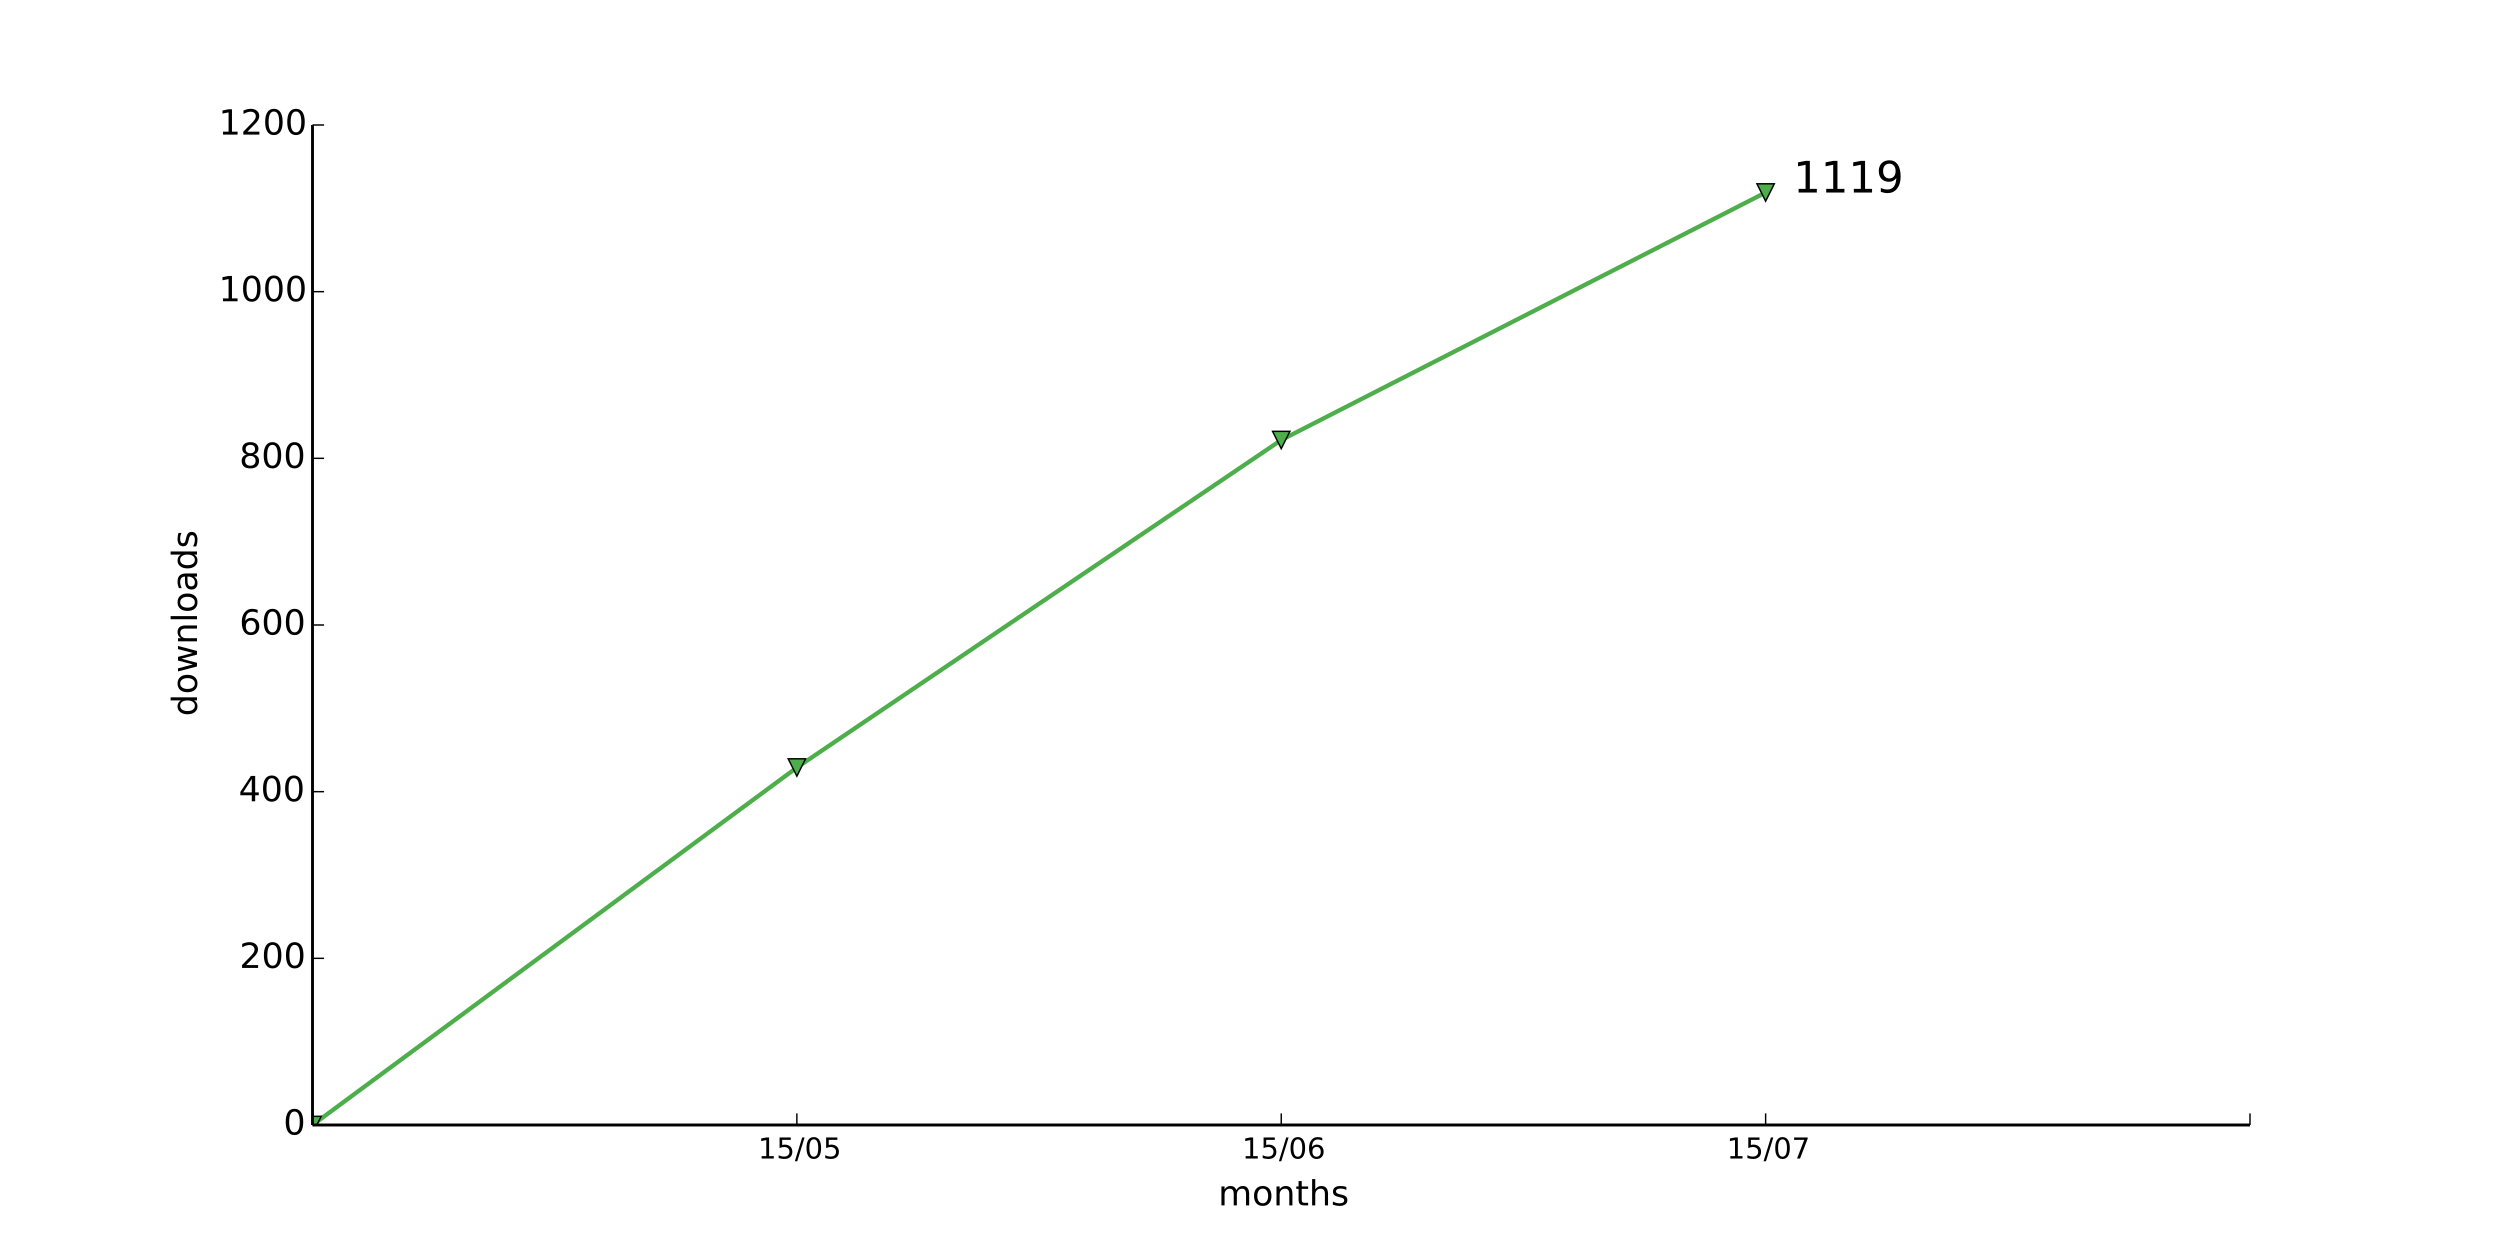
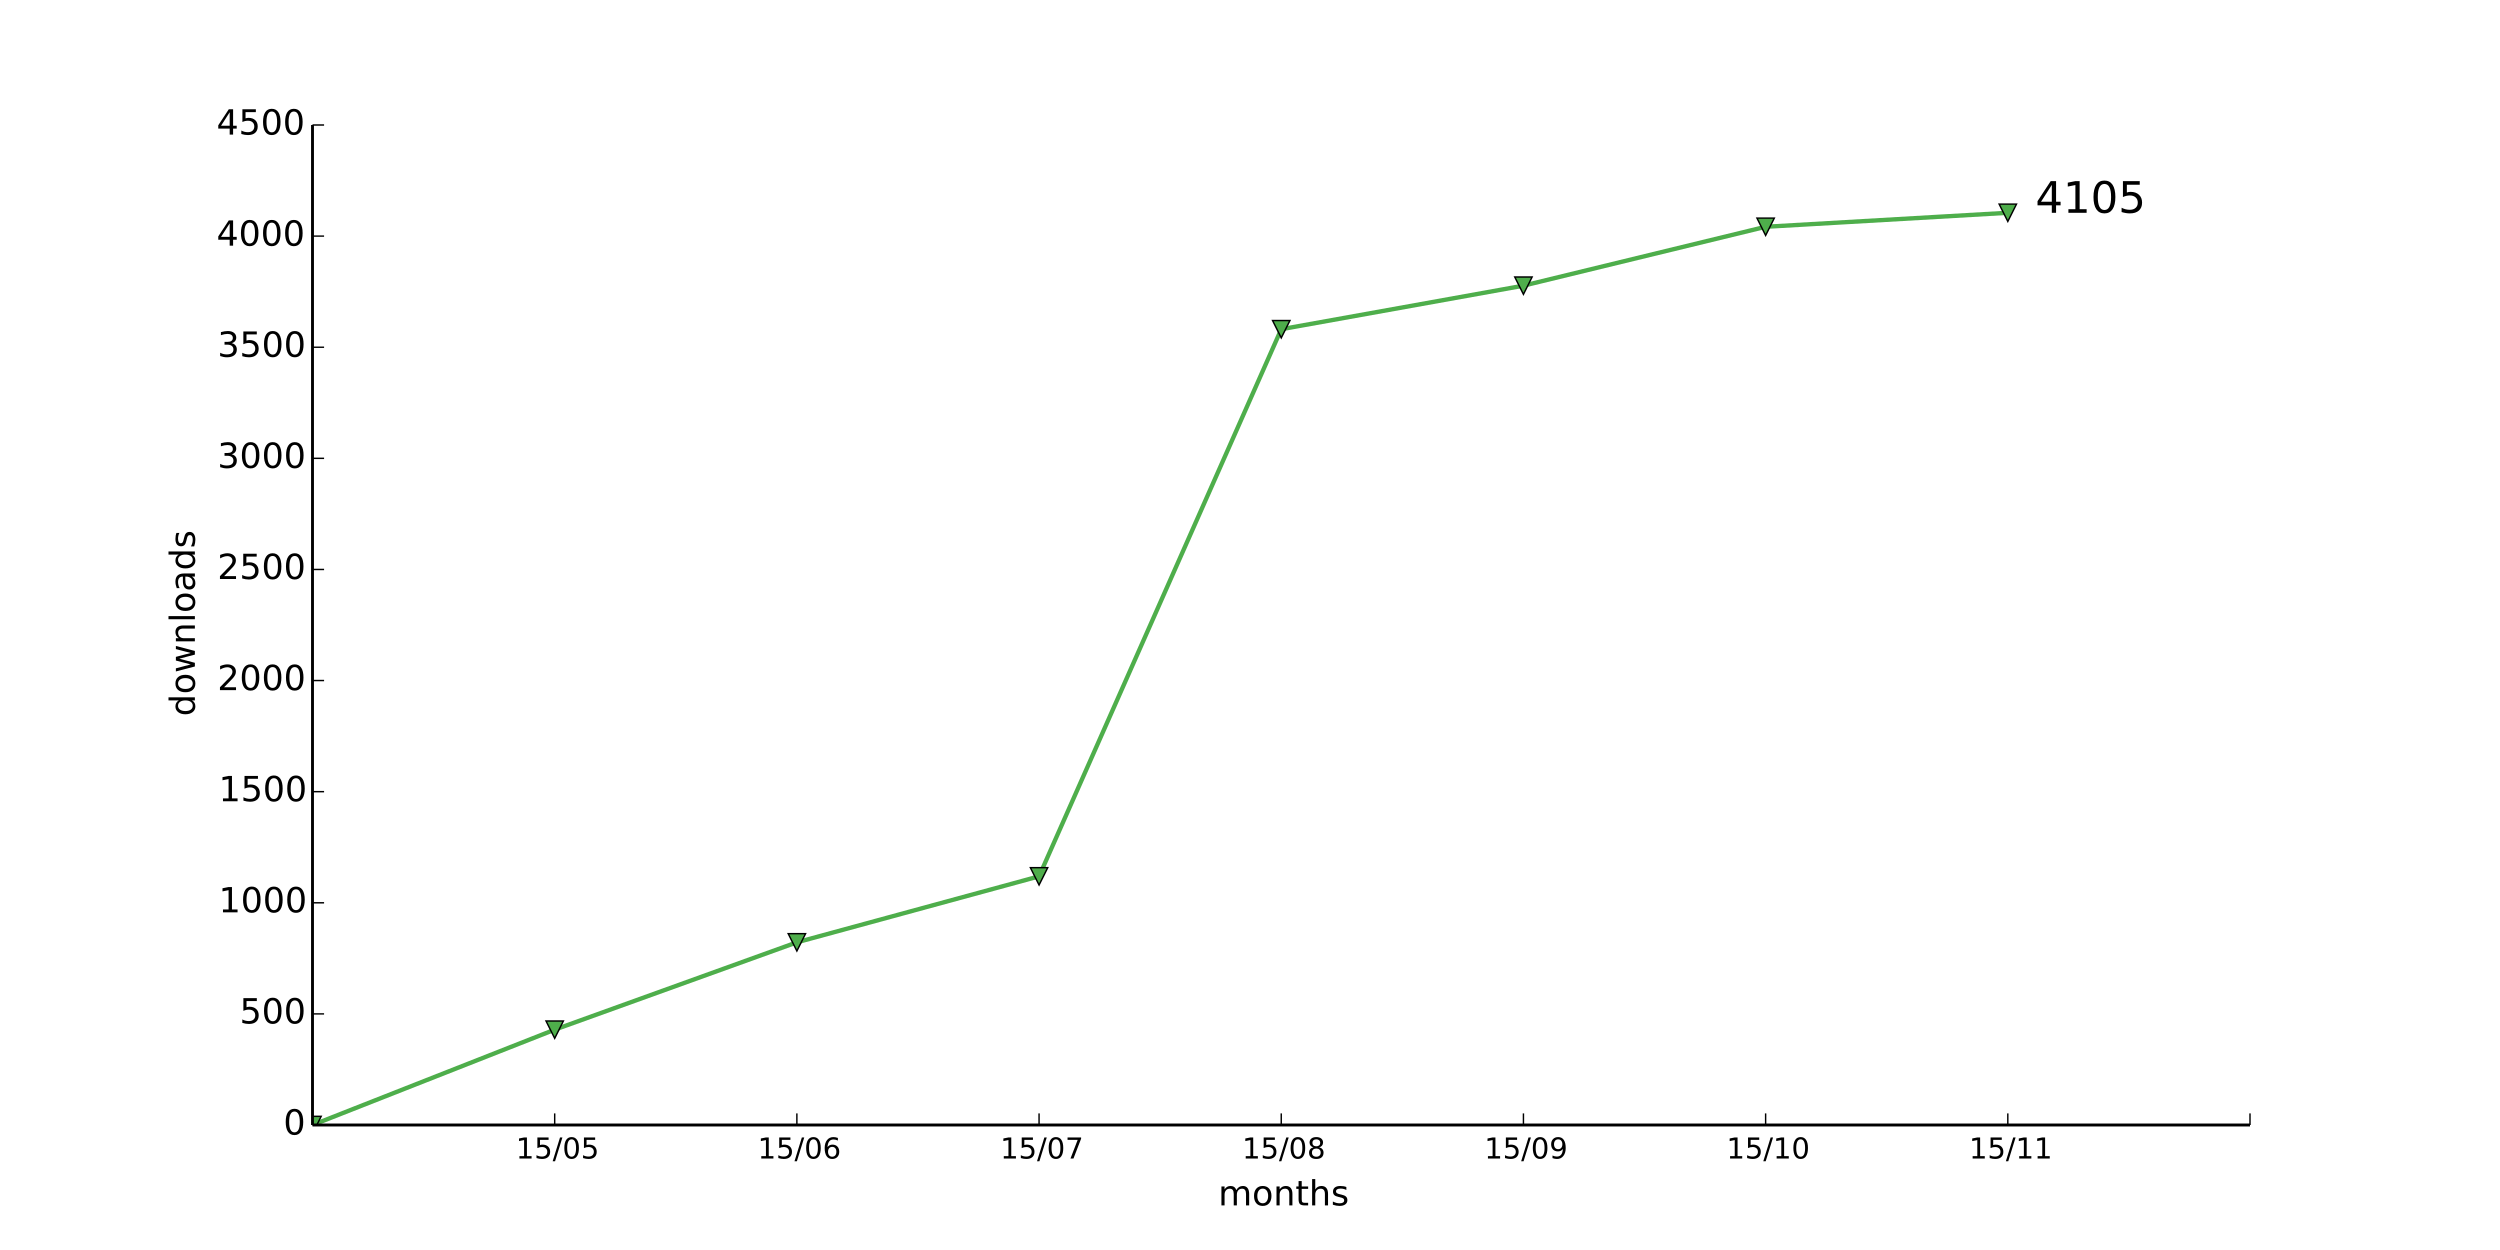
<svg xmlns="http://www.w3.org/2000/svg" xmlns:xlink="http://www.w3.org/1999/xlink" height="432pt" version="1.1" viewBox="0 0 864 432" width="864pt">
  <defs>
    <style type="text/css">
*{stroke-linecap:butt;stroke-linejoin:round;}
  </style>
  </defs>
  <g id="figure_1">
    <g id="patch_1">
      <path d=" M0 432 L864 432 L864 0 L0 0 z " style="fill:#ffffff;" />
    </g>
    <g id="axes_1">
      <g id="patch_2">
        <path d=" M108 388.8 L777.6 388.8 L777.6 43.2 L108 43.2 z " style="fill:#ffffff;" />
      </g>
      <g id="line2d_1">
-         <path clip-path="url(#pad36b945f0)" d=" M108 388.8 L275.4 265.248 L442.8 152.064 L610.2 66.528" style="fill:none;stroke:#4eae4b;stroke-linecap:square;stroke-width:1.5;" />
+         <path clip-path="url(#pad36b945f0)" d=" M108 388.8 L191.7 355.853 L275.4 325.67 L359.1 302.861 L442.8 113.779 L526.5 98.726 L610.2 78.374 L693.9 73.536" style="fill:none;stroke:#4eae4b;stroke-linecap:square;stroke-width:1.5;" />
      </g>
      <g id="line2d_2">
        <defs>
          <path d=" M-3.67394e-16 3 L3 -3 L-3 -3 z " id="m6a12338377" style="stroke:#000000;stroke-linejoin:miter;stroke-width:0.5;" />
        </defs>
        <g clip-path="url(#pad36b945f0)">
          <use style="fill:#4eae4b;stroke:#000000;stroke-linejoin:miter;stroke-width:0.5;" x="108.0" xlink:href="#m6a12338377" y="388.8" />
-           <use style="fill:#4eae4b;stroke:#000000;stroke-linejoin:miter;stroke-width:0.5;" x="275.4" xlink:href="#m6a12338377" y="265.248" />
-           <use style="fill:#4eae4b;stroke:#000000;stroke-linejoin:miter;stroke-width:0.5;" x="442.8" xlink:href="#m6a12338377" y="152.064" />
-           <use style="fill:#4eae4b;stroke:#000000;stroke-linejoin:miter;stroke-width:0.5;" x="610.2" xlink:href="#m6a12338377" y="66.528" />
+           <use style="fill:#4eae4b;stroke:#000000;stroke-linejoin:miter;stroke-width:0.5;" x="191.7" xlink:href="#m6a12338377" y="355.853" />
+           <use style="fill:#4eae4b;stroke:#000000;stroke-linejoin:miter;stroke-width:0.5;" x="275.4" xlink:href="#m6a12338377" y="325.67" />
+           <use style="fill:#4eae4b;stroke:#000000;stroke-linejoin:miter;stroke-width:0.5;" x="359.1" xlink:href="#m6a12338377" y="302.861" />
+           <use style="fill:#4eae4b;stroke:#000000;stroke-linejoin:miter;stroke-width:0.5;" x="442.8" xlink:href="#m6a12338377" y="113.779" />
+           <use style="fill:#4eae4b;stroke:#000000;stroke-linejoin:miter;stroke-width:0.5;" x="526.5" xlink:href="#m6a12338377" y="98.726" />
+           <use style="fill:#4eae4b;stroke:#000000;stroke-linejoin:miter;stroke-width:0.5;" x="610.2" xlink:href="#m6a12338377" y="78.374" />
+           <use style="fill:#4eae4b;stroke:#000000;stroke-linejoin:miter;stroke-width:0.5;" x="693.9" xlink:href="#m6a12338377" y="73.536" />
        </g>
      </g>
      <g id="matplotlib.axis_1">
        <g id="xtick_1">
          <g id="line2d_3">
            <defs>
              <path d=" M0 0 L0 -4" id="m93b0483c22" style="stroke:#000000;stroke-width:0.5;" />
            </defs>
            <g>
-               <use style="stroke:#000000;stroke-width:0.5;" x="275.4" xlink:href="#m93b0483c22" y="388.8" />
+               <use style="stroke:#000000;stroke-width:0.5;" x="191.7" xlink:href="#m93b0483c22" y="388.8" />
            </g>
          </g>
          <g id="text_1">
            <defs>
              <path d=" M31.781 66.406 Q24.172 66.406 20.328 58.906 Q16.5 51.422 16.5 36.375 Q16.5 21.391 20.328 13.891 Q24.172 6.391 31.781 6.391 Q39.453 6.391 43.281 13.891 Q47.125 21.391 47.125 36.375 Q47.125 51.422 43.281 58.906 Q39.453 66.406 31.781 66.406 M31.781 74.219 Q44.047 74.219 50.516 64.516 Q56.984 54.828 56.984 36.375 Q56.984 17.969 50.516 8.266 Q44.047 -1.422 31.781 -1.422 Q19.531 -1.422 13.062 8.266 Q6.594 17.969 6.594 36.375 Q6.594 54.828 13.062 64.516 Q19.531 74.219 31.781 74.219" id="BitstreamVeraSans-Roman-30" />
              <path d=" M12.406 8.297 L28.516 8.297 L28.516 63.922 L10.984 60.406 L10.984 69.391 L28.422 72.906 L38.281 72.906 L38.281 8.297 L54.391 8.297 L54.391 0 L12.406 0 z " id="BitstreamVeraSans-Roman-31" />
              <path d=" M25.391 72.906 L33.688 72.906 L8.297 -9.281 L0 -9.281 z " id="BitstreamVeraSans-Roman-2f" />
              <path d=" M10.797 72.906 L49.516 72.906 L49.516 64.594 L19.828 64.594 L19.828 46.734 Q21.969 47.469 24.109 47.828 Q26.266 48.188 28.422 48.188 Q40.625 48.188 47.75 41.5 Q54.891 34.812 54.891 23.391 Q54.891 11.625 47.562 5.094 Q40.234 -1.422 26.906 -1.422 Q22.312 -1.422 17.547 -0.641 Q12.797 0.141 7.719 1.703 L7.719 11.625 Q12.109 9.234 16.797 8.062 Q21.484 6.891 26.703 6.891 Q35.156 6.891 40.078 11.328 Q45.016 15.766 45.016 23.391 Q45.016 31 40.078 35.438 Q35.156 39.891 26.703 39.891 Q22.75 39.891 18.812 39.016 Q14.891 38.141 10.797 36.281 z " id="BitstreamVeraSans-Roman-35" />
            </defs>
-             <g transform="translate(261.9766 400.3984)scale(0.1 -0.1)">
+             <g transform="translate(178.2766 400.3984)scale(0.1 -0.1)">
              <use xlink:href="#BitstreamVeraSans-Roman-31" />
              <use x="63.623" xlink:href="#BitstreamVeraSans-Roman-35" />
              <use x="127.246" xlink:href="#BitstreamVeraSans-Roman-2f" />
              <use x="160.938" xlink:href="#BitstreamVeraSans-Roman-30" />
              <use x="224.561" xlink:href="#BitstreamVeraSans-Roman-35" />
            </g>
          </g>
        </g>
        <g id="xtick_2">
          <g id="line2d_4">
            <g>
-               <use style="stroke:#000000;stroke-width:0.5;" x="442.8" xlink:href="#m93b0483c22" y="388.8" />
+               <use style="stroke:#000000;stroke-width:0.5;" x="275.4" xlink:href="#m93b0483c22" y="388.8" />
            </g>
          </g>
          <g id="text_2">
            <defs>
              <path d=" M33.016 40.375 Q26.375 40.375 22.484 35.828 Q18.609 31.297 18.609 23.391 Q18.609 15.531 22.484 10.953 Q26.375 6.391 33.016 6.391 Q39.656 6.391 43.531 10.953 Q47.406 15.531 47.406 23.391 Q47.406 31.297 43.531 35.828 Q39.656 40.375 33.016 40.375 M52.594 71.297 L52.594 62.312 Q48.875 64.062 45.094 64.984 Q41.312 65.922 37.594 65.922 Q27.828 65.922 22.672 59.328 Q17.531 52.734 16.797 39.406 Q19.672 43.656 24.016 45.922 Q28.375 48.188 33.594 48.188 Q44.578 48.188 50.953 41.516 Q57.328 34.859 57.328 23.391 Q57.328 12.156 50.688 5.359 Q44.047 -1.422 33.016 -1.422 Q20.359 -1.422 13.672 8.266 Q6.984 17.969 6.984 36.375 Q6.984 53.656 15.188 63.938 Q23.391 74.219 37.203 74.219 Q40.922 74.219 44.703 73.484 Q48.484 72.75 52.594 71.297" id="BitstreamVeraSans-Roman-36" />
            </defs>
-             <g transform="translate(429.2547 400.3984)scale(0.1 -0.1)">
+             <g transform="translate(261.8547 400.3984)scale(0.1 -0.1)">
              <use xlink:href="#BitstreamVeraSans-Roman-31" />
              <use x="63.623" xlink:href="#BitstreamVeraSans-Roman-35" />
              <use x="127.246" xlink:href="#BitstreamVeraSans-Roman-2f" />
              <use x="160.938" xlink:href="#BitstreamVeraSans-Roman-30" />
              <use x="224.561" xlink:href="#BitstreamVeraSans-Roman-36" />
            </g>
          </g>
        </g>
        <g id="xtick_3">
          <g id="line2d_5">
            <g>
-               <use style="stroke:#000000;stroke-width:0.5;" x="610.2" xlink:href="#m93b0483c22" y="388.8" />
+               <use style="stroke:#000000;stroke-width:0.5;" x="359.1" xlink:href="#m93b0483c22" y="388.8" />
            </g>
          </g>
          <g id="text_3">
            <defs>
              <path d=" M8.203 72.906 L55.078 72.906 L55.078 68.703 L28.609 0 L18.312 0 L43.219 64.594 L8.203 64.594 z " id="BitstreamVeraSans-Roman-37" />
            </defs>
-             <g transform="translate(596.7672 400.3984)scale(0.1 -0.1)">
+             <g transform="translate(345.6672 400.3984)scale(0.1 -0.1)">
              <use xlink:href="#BitstreamVeraSans-Roman-31" />
              <use x="63.623" xlink:href="#BitstreamVeraSans-Roman-35" />
              <use x="127.246" xlink:href="#BitstreamVeraSans-Roman-2f" />
              <use x="160.938" xlink:href="#BitstreamVeraSans-Roman-30" />
              <use x="224.561" xlink:href="#BitstreamVeraSans-Roman-37" />
            </g>
          </g>
        </g>
        <g id="xtick_4">
          <g id="line2d_6">
            <g>
+               <use style="stroke:#000000;stroke-width:0.5;" x="442.8" xlink:href="#m93b0483c22" y="388.8" />
+             </g>
+           </g>
+           <g id="text_4">
+             <defs>
+               <path d=" M31.781 34.625 Q24.75 34.625 20.719 30.859 Q16.703 27.094 16.703 20.516 Q16.703 13.922 20.719 10.156 Q24.75 6.391 31.781 6.391 Q38.812 6.391 42.859 10.172 Q46.922 13.969 46.922 20.516 Q46.922 27.094 42.891 30.859 Q38.875 34.625 31.781 34.625 M21.922 38.812 Q15.578 40.375 12.031 44.719 Q8.5 49.078 8.5 55.328 Q8.5 64.062 14.719 69.141 Q20.953 74.219 31.781 74.219 Q42.672 74.219 48.875 69.141 Q55.078 64.062 55.078 55.328 Q55.078 49.078 51.531 44.719 Q48 40.375 41.703 38.812 Q48.828 37.156 52.797 32.312 Q56.781 27.484 56.781 20.516 Q56.781 9.906 50.312 4.234 Q43.844 -1.422 31.781 -1.422 Q19.734 -1.422 13.25 4.234 Q6.781 9.906 6.781 20.516 Q6.781 27.484 10.781 32.312 Q14.797 37.156 21.922 38.812 M18.312 54.391 Q18.312 48.734 21.844 45.562 Q25.391 42.391 31.781 42.391 Q38.141 42.391 41.719 45.562 Q45.312 48.734 45.312 54.391 Q45.312 60.062 41.719 63.234 Q38.141 66.406 31.781 66.406 Q25.391 66.406 21.844 63.234 Q18.312 60.062 18.312 54.391" id="BitstreamVeraSans-Roman-38" />
+             </defs>
+             <g transform="translate(429.282 400.3984)scale(0.1 -0.1)">
+               <use xlink:href="#BitstreamVeraSans-Roman-31" />
+               <use x="63.623" xlink:href="#BitstreamVeraSans-Roman-35" />
+               <use x="127.246" xlink:href="#BitstreamVeraSans-Roman-2f" />
+               <use x="160.938" xlink:href="#BitstreamVeraSans-Roman-30" />
+               <use x="224.561" xlink:href="#BitstreamVeraSans-Roman-38" />
+             </g>
+           </g>
+         </g>
+         <g id="xtick_5">
+           <g id="line2d_7">
+             <g>
+               <use style="stroke:#000000;stroke-width:0.5;" x="526.5" xlink:href="#m93b0483c22" y="388.8" />
+             </g>
+           </g>
+           <g id="text_5">
+             <defs>
+               <path d=" M10.984 1.516 L10.984 10.5 Q14.703 8.734 18.5 7.812 Q22.312 6.891 25.984 6.891 Q35.75 6.891 40.891 13.453 Q46.047 20.016 46.781 33.406 Q43.953 29.203 39.594 26.953 Q35.25 24.703 29.984 24.703 Q19.047 24.703 12.672 31.312 Q6.297 37.938 6.297 49.422 Q6.297 60.641 12.938 67.422 Q19.578 74.219 30.609 74.219 Q43.266 74.219 49.922 64.516 Q56.594 54.828 56.594 36.375 Q56.594 19.141 48.406 8.859 Q40.234 -1.422 26.422 -1.422 Q22.703 -1.422 18.891 -0.688 Q15.094 0.047 10.984 1.516 M30.609 32.422 Q37.25 32.422 41.125 36.953 Q45.016 41.5 45.016 49.422 Q45.016 57.281 41.125 61.844 Q37.25 66.406 30.609 66.406 Q23.969 66.406 20.094 61.844 Q16.219 57.281 16.219 49.422 Q16.219 41.5 20.094 36.953 Q23.969 32.422 30.609 32.422" id="BitstreamVeraSans-Roman-39" />
+             </defs>
+             <g transform="translate(512.9914 400.3984)scale(0.1 -0.1)">
+               <use xlink:href="#BitstreamVeraSans-Roman-31" />
+               <use x="63.623" xlink:href="#BitstreamVeraSans-Roman-35" />
+               <use x="127.246" xlink:href="#BitstreamVeraSans-Roman-2f" />
+               <use x="160.938" xlink:href="#BitstreamVeraSans-Roman-30" />
+               <use x="224.561" xlink:href="#BitstreamVeraSans-Roman-39" />
+             </g>
+           </g>
+         </g>
+         <g id="xtick_6">
+           <g id="line2d_8">
+             <g>
+               <use style="stroke:#000000;stroke-width:0.5;" x="610.2" xlink:href="#m93b0483c22" y="388.8" />
+             </g>
+           </g>
+           <g id="text_6">
+             <g transform="translate(596.6719 400.3984)scale(0.1 -0.1)">
+               <use xlink:href="#BitstreamVeraSans-Roman-31" />
+               <use x="63.623" xlink:href="#BitstreamVeraSans-Roman-35" />
+               <use x="127.246" xlink:href="#BitstreamVeraSans-Roman-2f" />
+               <use x="160.938" xlink:href="#BitstreamVeraSans-Roman-31" />
+               <use x="224.561" xlink:href="#BitstreamVeraSans-Roman-30" />
+             </g>
+           </g>
+         </g>
+         <g id="xtick_7">
+           <g id="line2d_9">
+             <g>
+               <use style="stroke:#000000;stroke-width:0.5;" x="693.9" xlink:href="#m93b0483c22" y="388.8" />
+             </g>
+           </g>
+           <g id="text_7">
+             <g transform="translate(680.5016 400.3984)scale(0.1 -0.1)">
+               <use xlink:href="#BitstreamVeraSans-Roman-31" />
+               <use x="63.623" xlink:href="#BitstreamVeraSans-Roman-35" />
+               <use x="127.246" xlink:href="#BitstreamVeraSans-Roman-2f" />
+               <use x="160.938" xlink:href="#BitstreamVeraSans-Roman-31" />
+               <use x="224.561" xlink:href="#BitstreamVeraSans-Roman-31" />
+             </g>
+           </g>
+         </g>
+         <g id="xtick_8">
+           <g id="line2d_10">
+             <g>
              <use style="stroke:#000000;stroke-width:0.5;" x="777.6" xlink:href="#m93b0483c22" y="388.8" />
            </g>
          </g>
        </g>
-         <g id="text_4">
+         <g id="text_8">
          <defs>
            <path d=" M54.891 33.016 L54.891 0 L45.906 0 L45.906 32.719 Q45.906 40.484 42.875 44.328 Q39.844 48.188 33.797 48.188 Q26.516 48.188 22.312 43.547 Q18.109 38.922 18.109 30.906 L18.109 0 L9.078 0 L9.078 54.688 L18.109 54.688 L18.109 46.188 Q21.344 51.125 25.703 53.562 Q30.078 56 35.797 56 Q45.219 56 50.047 50.172 Q54.891 44.344 54.891 33.016" id="BitstreamVeraSans-Roman-6e" />
            <path d=" M52 44.188 Q55.375 50.25 60.062 53.125 Q64.75 56 71.094 56 Q79.641 56 84.281 50.016 Q88.922 44.047 88.922 33.016 L88.922 0 L79.891 0 L79.891 32.719 Q79.891 40.578 77.094 44.375 Q74.312 48.188 68.609 48.188 Q61.625 48.188 57.562 43.547 Q53.516 38.922 53.516 30.906 L53.516 0 L44.484 0 L44.484 32.719 Q44.484 40.625 41.703 44.406 Q38.922 48.188 33.109 48.188 Q26.219 48.188 22.156 43.531 Q18.109 38.875 18.109 30.906 L18.109 0 L9.078 0 L9.078 54.688 L18.109 54.688 L18.109 46.188 Q21.188 51.219 25.484 53.609 Q29.781 56 35.688 56 Q41.656 56 45.828 52.969 Q50 49.953 52 44.188" id="BitstreamVeraSans-Roman-6d" />
            <path d=" M30.609 48.391 Q23.391 48.391 19.188 42.75 Q14.984 37.109 14.984 27.297 Q14.984 17.484 19.156 11.844 Q23.344 6.203 30.609 6.203 Q37.797 6.203 41.984 11.859 Q46.188 17.531 46.188 27.297 Q46.188 37.016 41.984 42.703 Q37.797 48.391 30.609 48.391 M30.609 56 Q42.328 56 49.016 48.375 Q55.719 40.766 55.719 27.297 Q55.719 13.875 49.016 6.219 Q42.328 -1.422 30.609 -1.422 Q18.844 -1.422 12.172 6.219 Q5.516 13.875 5.516 27.297 Q5.516 40.766 12.172 48.375 Q18.844 56 30.609 56" id="BitstreamVeraSans-Roman-6f" />
            <path d=" M54.891 33.016 L54.891 0 L45.906 0 L45.906 32.719 Q45.906 40.484 42.875 44.328 Q39.844 48.188 33.797 48.188 Q26.516 48.188 22.312 43.547 Q18.109 38.922 18.109 30.906 L18.109 0 L9.078 0 L9.078 75.984 L18.109 75.984 L18.109 46.188 Q21.344 51.125 25.703 53.562 Q30.078 56 35.797 56 Q45.219 56 50.047 50.172 Q54.891 44.344 54.891 33.016" id="BitstreamVeraSans-Roman-68" />
            <path d=" M18.312 70.219 L18.312 54.688 L36.812 54.688 L36.812 47.703 L18.312 47.703 L18.312 18.016 Q18.312 11.328 20.141 9.422 Q21.969 7.516 27.594 7.516 L36.812 7.516 L36.812 0 L27.594 0 Q17.188 0 13.234 3.875 Q9.281 7.766 9.281 18.016 L9.281 47.703 L2.688 47.703 L2.688 54.688 L9.281 54.688 L9.281 70.219 z " id="BitstreamVeraSans-Roman-74" />
            <path d=" M44.281 53.078 L44.281 44.578 Q40.484 46.531 36.375 47.5 Q32.281 48.484 27.875 48.484 Q21.188 48.484 17.844 46.438 Q14.5 44.391 14.5 40.281 Q14.5 37.156 16.891 35.375 Q19.281 33.594 26.516 31.984 L29.594 31.297 Q39.156 29.25 43.188 25.516 Q47.219 21.781 47.219 15.094 Q47.219 7.469 41.188 3.016 Q35.156 -1.422 24.609 -1.422 Q20.219 -1.422 15.453 -0.562 Q10.688 0.297 5.422 2 L5.422 11.281 Q10.406 8.688 15.234 7.391 Q20.062 6.109 24.812 6.109 Q31.156 6.109 34.562 8.281 Q37.984 10.453 37.984 14.406 Q37.984 18.062 35.516 20.016 Q33.062 21.969 24.703 23.781 L21.578 24.516 Q13.234 26.266 9.516 29.906 Q5.812 33.547 5.812 39.891 Q5.812 47.609 11.281 51.797 Q16.75 56 26.812 56 Q31.781 56 36.172 55.266 Q40.578 54.547 44.281 53.078" id="BitstreamVeraSans-Roman-73" />
          </defs>
          <g transform="translate(421.0387 416.5962)scale(0.12 -0.12)">
            <use xlink:href="#BitstreamVeraSans-Roman-6d" />
            <use x="97.412" xlink:href="#BitstreamVeraSans-Roman-6f" />
            <use x="158.594" xlink:href="#BitstreamVeraSans-Roman-6e" />
            <use x="221.973" xlink:href="#BitstreamVeraSans-Roman-74" />
            <use x="261.182" xlink:href="#BitstreamVeraSans-Roman-68" />
            <use x="324.561" xlink:href="#BitstreamVeraSans-Roman-73" />
          </g>
        </g>
      </g>
      <g id="matplotlib.axis_2">
        <g id="ytick_1">
-           <g id="line2d_7">
+           <g id="line2d_11">
            <defs>
              <path d=" M0 0 L4 0" id="m728421d6d4" style="stroke:#000000;stroke-width:0.5;" />
            </defs>
            <g>
              <use style="stroke:#000000;stroke-width:0.5;" x="108.0" xlink:href="#m728421d6d4" y="388.8" />
            </g>
          </g>
-           <g id="text_5">
+           <g id="text_9">
            <g transform="translate(97.95312 392.1112)scale(0.12 -0.12)">
              <use xlink:href="#BitstreamVeraSans-Roman-30" />
            </g>
          </g>
        </g>
        <g id="ytick_2">
-           <g id="line2d_8">
-             <g>
-               <use style="stroke:#000000;stroke-width:0.5;" x="108.0" xlink:href="#m728421d6d4" y="331.2" />
-             </g>
-           </g>
-           <g id="text_6">
+           <g id="line2d_12">
+             <g>
+               <use style="stroke:#000000;stroke-width:0.5;" x="108.0" xlink:href="#m728421d6d4" y="350.4" />
+             </g>
+           </g>
+           <g id="text_10">
+             <g transform="translate(82.81812 353.7113)scale(0.12 -0.12)">
+               <use xlink:href="#BitstreamVeraSans-Roman-35" />
+               <use x="63.623" xlink:href="#BitstreamVeraSans-Roman-30" />
+               <use x="127.246" xlink:href="#BitstreamVeraSans-Roman-30" />
+             </g>
+           </g>
+         </g>
+         <g id="ytick_3">
+           <g id="line2d_13">
+             <g>
+               <use style="stroke:#000000;stroke-width:0.5;" x="108.0" xlink:href="#m728421d6d4" y="312.0" />
+             </g>
+           </g>
+           <g id="text_11">
+             <g transform="translate(75.575 315.3112)scale(0.12 -0.12)">
+               <use xlink:href="#BitstreamVeraSans-Roman-31" />
+               <use x="63.623" xlink:href="#BitstreamVeraSans-Roman-30" />
+               <use x="127.246" xlink:href="#BitstreamVeraSans-Roman-30" />
+               <use x="190.869" xlink:href="#BitstreamVeraSans-Roman-30" />
+             </g>
+           </g>
+         </g>
+         <g id="ytick_4">
+           <g id="line2d_14">
+             <g>
+               <use style="stroke:#000000;stroke-width:0.5;" x="108.0" xlink:href="#m728421d6d4" y="273.6" />
+             </g>
+           </g>
+           <g id="text_12">
+             <g transform="translate(75.575 276.9112)scale(0.12 -0.12)">
+               <use xlink:href="#BitstreamVeraSans-Roman-31" />
+               <use x="63.623" xlink:href="#BitstreamVeraSans-Roman-35" />
+               <use x="127.246" xlink:href="#BitstreamVeraSans-Roman-30" />
+               <use x="190.869" xlink:href="#BitstreamVeraSans-Roman-30" />
+             </g>
+           </g>
+         </g>
+         <g id="ytick_5">
+           <g id="line2d_15">
+             <g>
+               <use style="stroke:#000000;stroke-width:0.5;" x="108.0" xlink:href="#m728421d6d4" y="235.2" />
+             </g>
+           </g>
+           <g id="text_13">
            <defs>
              <path d=" M19.188 8.297 L53.609 8.297 L53.609 0 L7.328 0 L7.328 8.297 Q12.938 14.109 22.625 23.891 Q32.328 33.688 34.812 36.531 Q39.547 41.844 41.422 45.531 Q43.312 49.219 43.312 52.781 Q43.312 58.594 39.234 62.25 Q35.156 65.922 28.609 65.922 Q23.969 65.922 18.812 64.312 Q13.672 62.703 7.812 59.422 L7.812 69.391 Q13.766 71.781 18.938 73 Q24.125 74.219 28.422 74.219 Q39.75 74.219 46.484 68.547 Q53.219 62.891 53.219 53.422 Q53.219 48.922 51.531 44.891 Q49.859 40.875 45.406 35.406 Q44.188 33.984 37.641 27.219 Q31.109 20.453 19.188 8.297" id="BitstreamVeraSans-Roman-32" />
            </defs>
-             <g transform="translate(82.77125 334.5113)scale(0.12 -0.12)">
+             <g transform="translate(75.13625 238.5112)scale(0.12 -0.12)">
              <use xlink:href="#BitstreamVeraSans-Roman-32" />
              <use x="63.623" xlink:href="#BitstreamVeraSans-Roman-30" />
              <use x="127.246" xlink:href="#BitstreamVeraSans-Roman-30" />
-             </g>
-           </g>
-         </g>
-         <g id="ytick_3">
-           <g id="line2d_9">
-             <g>
-               <use style="stroke:#000000;stroke-width:0.5;" x="108.0" xlink:href="#m728421d6d4" y="273.6" />
-             </g>
-           </g>
-           <g id="text_7">
+               <use x="190.869" xlink:href="#BitstreamVeraSans-Roman-30" />
+             </g>
+           </g>
+         </g>
+         <g id="ytick_6">
+           <g id="line2d_16">
+             <g>
+               <use style="stroke:#000000;stroke-width:0.5;" x="108.0" xlink:href="#m728421d6d4" y="196.8" />
+             </g>
+           </g>
+           <g id="text_14">
+             <g transform="translate(75.13625 200.1113)scale(0.12 -0.12)">
+               <use xlink:href="#BitstreamVeraSans-Roman-32" />
+               <use x="63.623" xlink:href="#BitstreamVeraSans-Roman-35" />
+               <use x="127.246" xlink:href="#BitstreamVeraSans-Roman-30" />
+               <use x="190.869" xlink:href="#BitstreamVeraSans-Roman-30" />
+             </g>
+           </g>
+         </g>
+         <g id="ytick_7">
+           <g id="line2d_17">
+             <g>
+               <use style="stroke:#000000;stroke-width:0.5;" x="108.0" xlink:href="#m728421d6d4" y="158.4" />
+             </g>
+           </g>
+           <g id="text_15">
+             <defs>
+               <path d=" M40.578 39.312 Q47.656 37.797 51.625 33 Q55.609 28.219 55.609 21.188 Q55.609 10.406 48.188 4.484 Q40.766 -1.422 27.094 -1.422 Q22.516 -1.422 17.656 -0.516 Q12.797 0.391 7.625 2.203 L7.625 11.719 Q11.719 9.328 16.594 8.109 Q21.484 6.891 26.812 6.891 Q36.078 6.891 40.938 10.547 Q45.797 14.203 45.797 21.188 Q45.797 27.641 41.281 31.266 Q36.766 34.906 28.719 34.906 L20.219 34.906 L20.219 43.016 L29.109 43.016 Q36.375 43.016 40.234 45.922 Q44.094 48.828 44.094 54.297 Q44.094 59.906 40.109 62.906 Q36.141 65.922 28.719 65.922 Q24.656 65.922 20.016 65.031 Q15.375 64.156 9.812 62.312 L9.812 71.094 Q15.438 72.656 20.344 73.438 Q25.25 74.219 29.594 74.219 Q40.828 74.219 47.359 69.109 Q53.906 64.016 53.906 55.328 Q53.906 49.266 50.438 45.094 Q46.969 40.922 40.578 39.312" id="BitstreamVeraSans-Roman-33" />
+             </defs>
+             <g transform="translate(75.17188 161.7113)scale(0.12 -0.12)">
+               <use xlink:href="#BitstreamVeraSans-Roman-33" />
+               <use x="63.623" xlink:href="#BitstreamVeraSans-Roman-30" />
+               <use x="127.246" xlink:href="#BitstreamVeraSans-Roman-30" />
+               <use x="190.869" xlink:href="#BitstreamVeraSans-Roman-30" />
+             </g>
+           </g>
+         </g>
+         <g id="ytick_8">
+           <g id="line2d_18">
+             <g>
+               <use style="stroke:#000000;stroke-width:0.5;" x="108.0" xlink:href="#m728421d6d4" y="120.0" />
+             </g>
+           </g>
+           <g id="text_16">
+             <g transform="translate(75.17188 123.3113)scale(0.12 -0.12)">
+               <use xlink:href="#BitstreamVeraSans-Roman-33" />
+               <use x="63.623" xlink:href="#BitstreamVeraSans-Roman-35" />
+               <use x="127.246" xlink:href="#BitstreamVeraSans-Roman-30" />
+               <use x="190.869" xlink:href="#BitstreamVeraSans-Roman-30" />
+             </g>
+           </g>
+         </g>
+         <g id="ytick_9">
+           <g id="line2d_19">
+             <g>
+               <use style="stroke:#000000;stroke-width:0.5;" x="108.0" xlink:href="#m728421d6d4" y="81.6" />
+             </g>
+           </g>
+           <g id="text_17">
            <defs>
              <path d=" M37.797 64.312 L12.891 25.391 L37.797 25.391 z  M35.203 72.906 L47.609 72.906 L47.609 25.391 L58.016 25.391 L58.016 17.188 L47.609 17.188 L47.609 0 L37.797 0 L37.797 17.188 L4.891 17.188 L4.891 26.703 z " id="BitstreamVeraSans-Roman-34" />
            </defs>
-             <g transform="translate(82.47875 276.9112)scale(0.12 -0.12)">
+             <g transform="translate(74.84375 84.91125)scale(0.12 -0.12)">
              <use xlink:href="#BitstreamVeraSans-Roman-34" />
              <use x="63.623" xlink:href="#BitstreamVeraSans-Roman-30" />
              <use x="127.246" xlink:href="#BitstreamVeraSans-Roman-30" />
-             </g>
-           </g>
-         </g>
-         <g id="ytick_4">
-           <g id="line2d_10">
-             <g>
-               <use style="stroke:#000000;stroke-width:0.5;" x="108.0" xlink:href="#m728421d6d4" y="216.0" />
-             </g>
-           </g>
-           <g id="text_8">
-             <g transform="translate(82.73 219.3113)scale(0.12 -0.12)">
-               <use xlink:href="#BitstreamVeraSans-Roman-36" />
-               <use x="63.623" xlink:href="#BitstreamVeraSans-Roman-30" />
-               <use x="127.246" xlink:href="#BitstreamVeraSans-Roman-30" />
-             </g>
-           </g>
-         </g>
-         <g id="ytick_5">
-           <g id="line2d_11">
-             <g>
-               <use style="stroke:#000000;stroke-width:0.5;" x="108.0" xlink:href="#m728421d6d4" y="158.4" />
-             </g>
-           </g>
-           <g id="text_9">
-             <defs>
-               <path d=" M31.781 34.625 Q24.75 34.625 20.719 30.859 Q16.703 27.094 16.703 20.516 Q16.703 13.922 20.719 10.156 Q24.75 6.391 31.781 6.391 Q38.812 6.391 42.859 10.172 Q46.922 13.969 46.922 20.516 Q46.922 27.094 42.891 30.859 Q38.875 34.625 31.781 34.625 M21.922 38.812 Q15.578 40.375 12.031 44.719 Q8.5 49.078 8.5 55.328 Q8.5 64.062 14.719 69.141 Q20.953 74.219 31.781 74.219 Q42.672 74.219 48.875 69.141 Q55.078 64.062 55.078 55.328 Q55.078 49.078 51.531 44.719 Q48 40.375 41.703 38.812 Q48.828 37.156 52.797 32.312 Q56.781 27.484 56.781 20.516 Q56.781 9.906 50.312 4.234 Q43.844 -1.422 31.781 -1.422 Q19.734 -1.422 13.25 4.234 Q6.781 9.906 6.781 20.516 Q6.781 27.484 10.781 32.312 Q14.797 37.156 21.922 38.812 M18.312 54.391 Q18.312 48.734 21.844 45.562 Q25.391 42.391 31.781 42.391 Q38.141 42.391 41.719 45.562 Q45.312 48.734 45.312 54.391 Q45.312 60.062 41.719 63.234 Q38.141 66.406 31.781 66.406 Q25.391 66.406 21.844 63.234 Q18.312 60.062 18.312 54.391" id="BitstreamVeraSans-Roman-38" />
-             </defs>
-             <g transform="translate(82.70562 161.7113)scale(0.12 -0.12)">
-               <use xlink:href="#BitstreamVeraSans-Roman-38" />
-               <use x="63.623" xlink:href="#BitstreamVeraSans-Roman-30" />
-               <use x="127.246" xlink:href="#BitstreamVeraSans-Roman-30" />
-             </g>
-           </g>
-         </g>
-         <g id="ytick_6">
-           <g id="line2d_12">
-             <g>
-               <use style="stroke:#000000;stroke-width:0.5;" x="108.0" xlink:href="#m728421d6d4" y="100.8" />
-             </g>
-           </g>
-           <g id="text_10">
-             <g transform="translate(75.575 104.1112)scale(0.12 -0.12)">
-               <use xlink:href="#BitstreamVeraSans-Roman-31" />
-               <use x="63.623" xlink:href="#BitstreamVeraSans-Roman-30" />
-               <use x="127.246" xlink:href="#BitstreamVeraSans-Roman-30" />
-               <use x="190.869" xlink:href="#BitstreamVeraSans-Roman-30" />
-             </g>
-           </g>
-         </g>
-         <g id="ytick_7">
-           <g id="line2d_13">
+               <use x="190.869" xlink:href="#BitstreamVeraSans-Roman-30" />
+             </g>
+           </g>
+         </g>
+         <g id="ytick_10">
+           <g id="line2d_20">
            <g>
              <use style="stroke:#000000;stroke-width:0.5;" x="108.0" xlink:href="#m728421d6d4" y="43.2" />
            </g>
          </g>
-           <g id="text_11">
-             <g transform="translate(75.575 46.51125)scale(0.12 -0.12)">
-               <use xlink:href="#BitstreamVeraSans-Roman-31" />
-               <use x="63.623" xlink:href="#BitstreamVeraSans-Roman-32" />
-               <use x="127.246" xlink:href="#BitstreamVeraSans-Roman-30" />
-               <use x="190.869" xlink:href="#BitstreamVeraSans-Roman-30" />
-             </g>
-           </g>
-         </g>
-         <g id="text_12">
+           <g id="text_18">
+             <g transform="translate(74.84375 46.51125)scale(0.12 -0.12)">
+               <use xlink:href="#BitstreamVeraSans-Roman-34" />
+               <use x="63.623" xlink:href="#BitstreamVeraSans-Roman-35" />
+               <use x="127.246" xlink:href="#BitstreamVeraSans-Roman-30" />
+               <use x="190.869" xlink:href="#BitstreamVeraSans-Roman-30" />
+             </g>
+           </g>
+         </g>
+         <g id="text_19">
          <defs>
            <path d=" M45.406 46.391 L45.406 75.984 L54.391 75.984 L54.391 0 L45.406 0 L45.406 8.203 Q42.578 3.328 38.25 0.953 Q33.938 -1.422 27.875 -1.422 Q17.969 -1.422 11.734 6.484 Q5.516 14.406 5.516 27.297 Q5.516 40.188 11.734 48.094 Q17.969 56 27.875 56 Q33.938 56 38.25 53.625 Q42.578 51.266 45.406 46.391 M14.797 27.297 Q14.797 17.391 18.875 11.75 Q22.953 6.109 30.078 6.109 Q37.203 6.109 41.297 11.75 Q45.406 17.391 45.406 27.297 Q45.406 37.203 41.297 42.844 Q37.203 48.484 30.078 48.484 Q22.953 48.484 18.875 42.844 Q14.797 37.203 14.797 27.297" id="BitstreamVeraSans-Roman-64" />
            <path d=" M34.281 27.484 Q23.391 27.484 19.188 25 Q14.984 22.516 14.984 16.5 Q14.984 11.719 18.141 8.906 Q21.297 6.109 26.703 6.109 Q34.188 6.109 38.703 11.406 Q43.219 16.703 43.219 25.484 L43.219 27.484 z  M52.203 31.203 L52.203 0 L43.219 0 L43.219 8.297 Q40.141 3.328 35.547 0.953 Q30.953 -1.422 24.312 -1.422 Q15.922 -1.422 10.953 3.297 Q6 8.016 6 15.922 Q6 25.141 12.172 29.828 Q18.359 34.516 30.609 34.516 L43.219 34.516 L43.219 35.406 Q43.219 41.609 39.141 45 Q35.062 48.391 27.688 48.391 Q23 48.391 18.547 47.266 Q14.109 46.141 10.016 43.891 L10.016 52.203 Q14.938 54.109 19.578 55.047 Q24.219 56 28.609 56 Q40.484 56 46.344 49.844 Q52.203 43.703 52.203 31.203" id="BitstreamVeraSans-Roman-61" />
            <path d=" M9.422 75.984 L18.406 75.984 L18.406 0 L9.422 0 z " id="BitstreamVeraSans-Roman-6c" />
            <path d=" M4.203 54.688 L13.188 54.688 L24.422 12.016 L35.594 54.688 L46.188 54.688 L57.422 12.016 L68.609 54.688 L77.594 54.688 L63.281 0 L52.688 0 L40.922 44.828 L29.109 0 L18.5 0 z " id="BitstreamVeraSans-Roman-77" />
          </defs>
-           <g transform="translate(68.07937 247.5159)rotate(-90.0)scale(0.12 -0.12)">
+           <g transform="translate(67.34812 247.5159)rotate(-90.0)scale(0.12 -0.12)">
            <use xlink:href="#BitstreamVeraSans-Roman-64" />
            <use x="63.477" xlink:href="#BitstreamVeraSans-Roman-6f" />
            <use x="124.658" xlink:href="#BitstreamVeraSans-Roman-77" />
            <use x="206.445" xlink:href="#BitstreamVeraSans-Roman-6e" />
            <use x="269.824" xlink:href="#BitstreamVeraSans-Roman-6c" />
            <use x="297.607" xlink:href="#BitstreamVeraSans-Roman-6f" />
            <use x="358.789" xlink:href="#BitstreamVeraSans-Roman-61" />
            <use x="420.068" xlink:href="#BitstreamVeraSans-Roman-64" />
            <use x="483.545" xlink:href="#BitstreamVeraSans-Roman-73" />
          </g>
        </g>
      </g>
      <g id="patch_3">
        <path d=" M108 388.8 L777.6 388.8" style="fill:none;stroke:#000000;" />
      </g>
      <g id="patch_4">
        <path d=" M108 388.8 L108 43.2" style="fill:none;stroke:#000000;" />
      </g>
-       <g id="text_13">
+       <g id="text_20">
        <defs>
          <path id="BitstreamVeraSans-Roman-20" />
-           <path d=" M10.984 1.516 L10.984 10.5 Q14.703 8.734 18.5 7.812 Q22.312 6.891 25.984 6.891 Q35.75 6.891 40.891 13.453 Q46.047 20.016 46.781 33.406 Q43.953 29.203 39.594 26.953 Q35.25 24.703 29.984 24.703 Q19.047 24.703 12.672 31.312 Q6.297 37.938 6.297 49.422 Q6.297 60.641 12.938 67.422 Q19.578 74.219 30.609 74.219 Q43.266 74.219 49.922 64.516 Q56.594 54.828 56.594 36.375 Q56.594 19.141 48.406 8.859 Q40.234 -1.422 26.422 -1.422 Q22.703 -1.422 18.891 -0.688 Q15.094 0.047 10.984 1.516 M30.609 32.422 Q37.25 32.422 41.125 36.953 Q45.016 41.5 45.016 49.422 Q45.016 57.281 41.125 61.844 Q37.25 66.406 30.609 66.406 Q23.969 66.406 20.094 61.844 Q16.219 57.281 16.219 49.422 Q16.219 41.5 20.094 36.953 Q23.969 32.422 30.609 32.422" id="BitstreamVeraSans-Roman-39" />
        </defs>
-         <g transform="translate(610.2 66.528)scale(0.15 -0.15)">
+         <g transform="translate(693.9 73.536)scale(0.15 -0.15)">
          <use xlink:href="#BitstreamVeraSans-Roman-20" />
          <use x="31.787" xlink:href="#BitstreamVeraSans-Roman-20" />
-           <use x="63.574" xlink:href="#BitstreamVeraSans-Roman-31" />
+           <use x="63.574" xlink:href="#BitstreamVeraSans-Roman-34" />
          <use x="127.197" xlink:href="#BitstreamVeraSans-Roman-31" />
-           <use x="190.82" xlink:href="#BitstreamVeraSans-Roman-31" />
-           <use x="254.443" xlink:href="#BitstreamVeraSans-Roman-39" />
+           <use x="190.82" xlink:href="#BitstreamVeraSans-Roman-30" />
+           <use x="254.443" xlink:href="#BitstreamVeraSans-Roman-35" />
        </g>
      </g>
    </g>
  </g>
  <defs>
    <clipPath id="pad36b945f0">
      <rect height="345.6" width="669.6" x="108.0" y="43.2" />
    </clipPath>
  </defs>
</svg>
